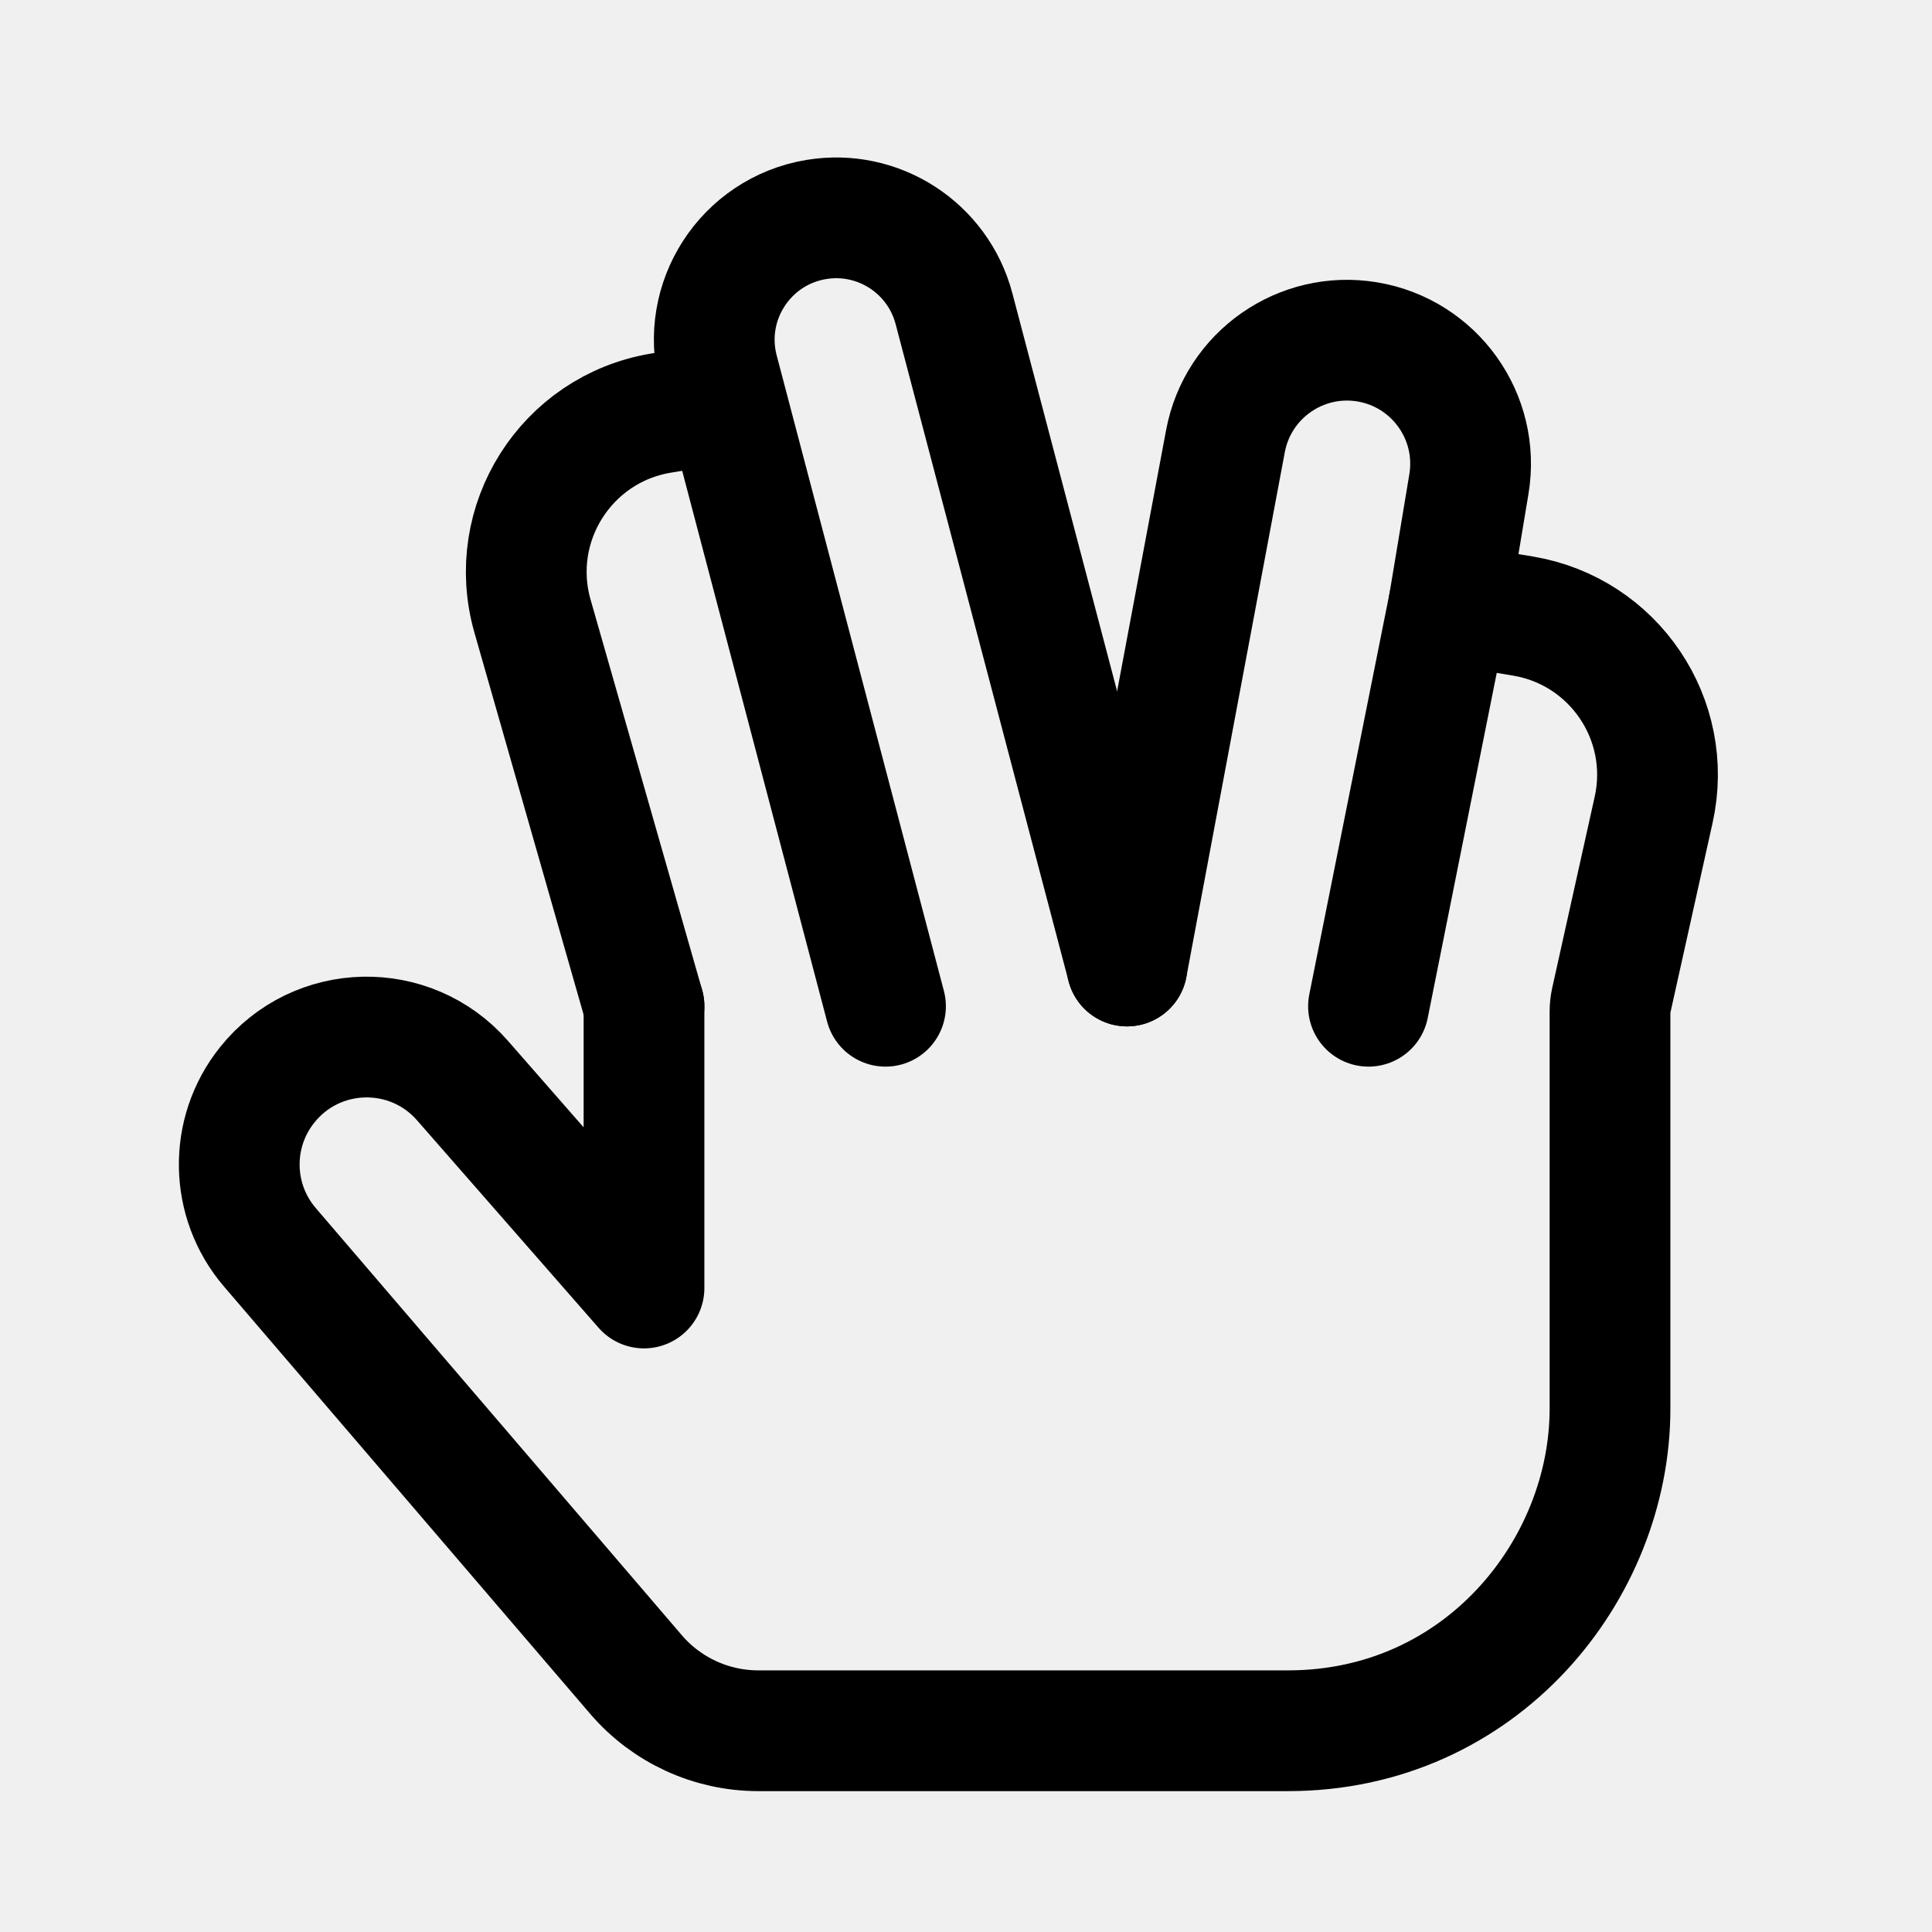
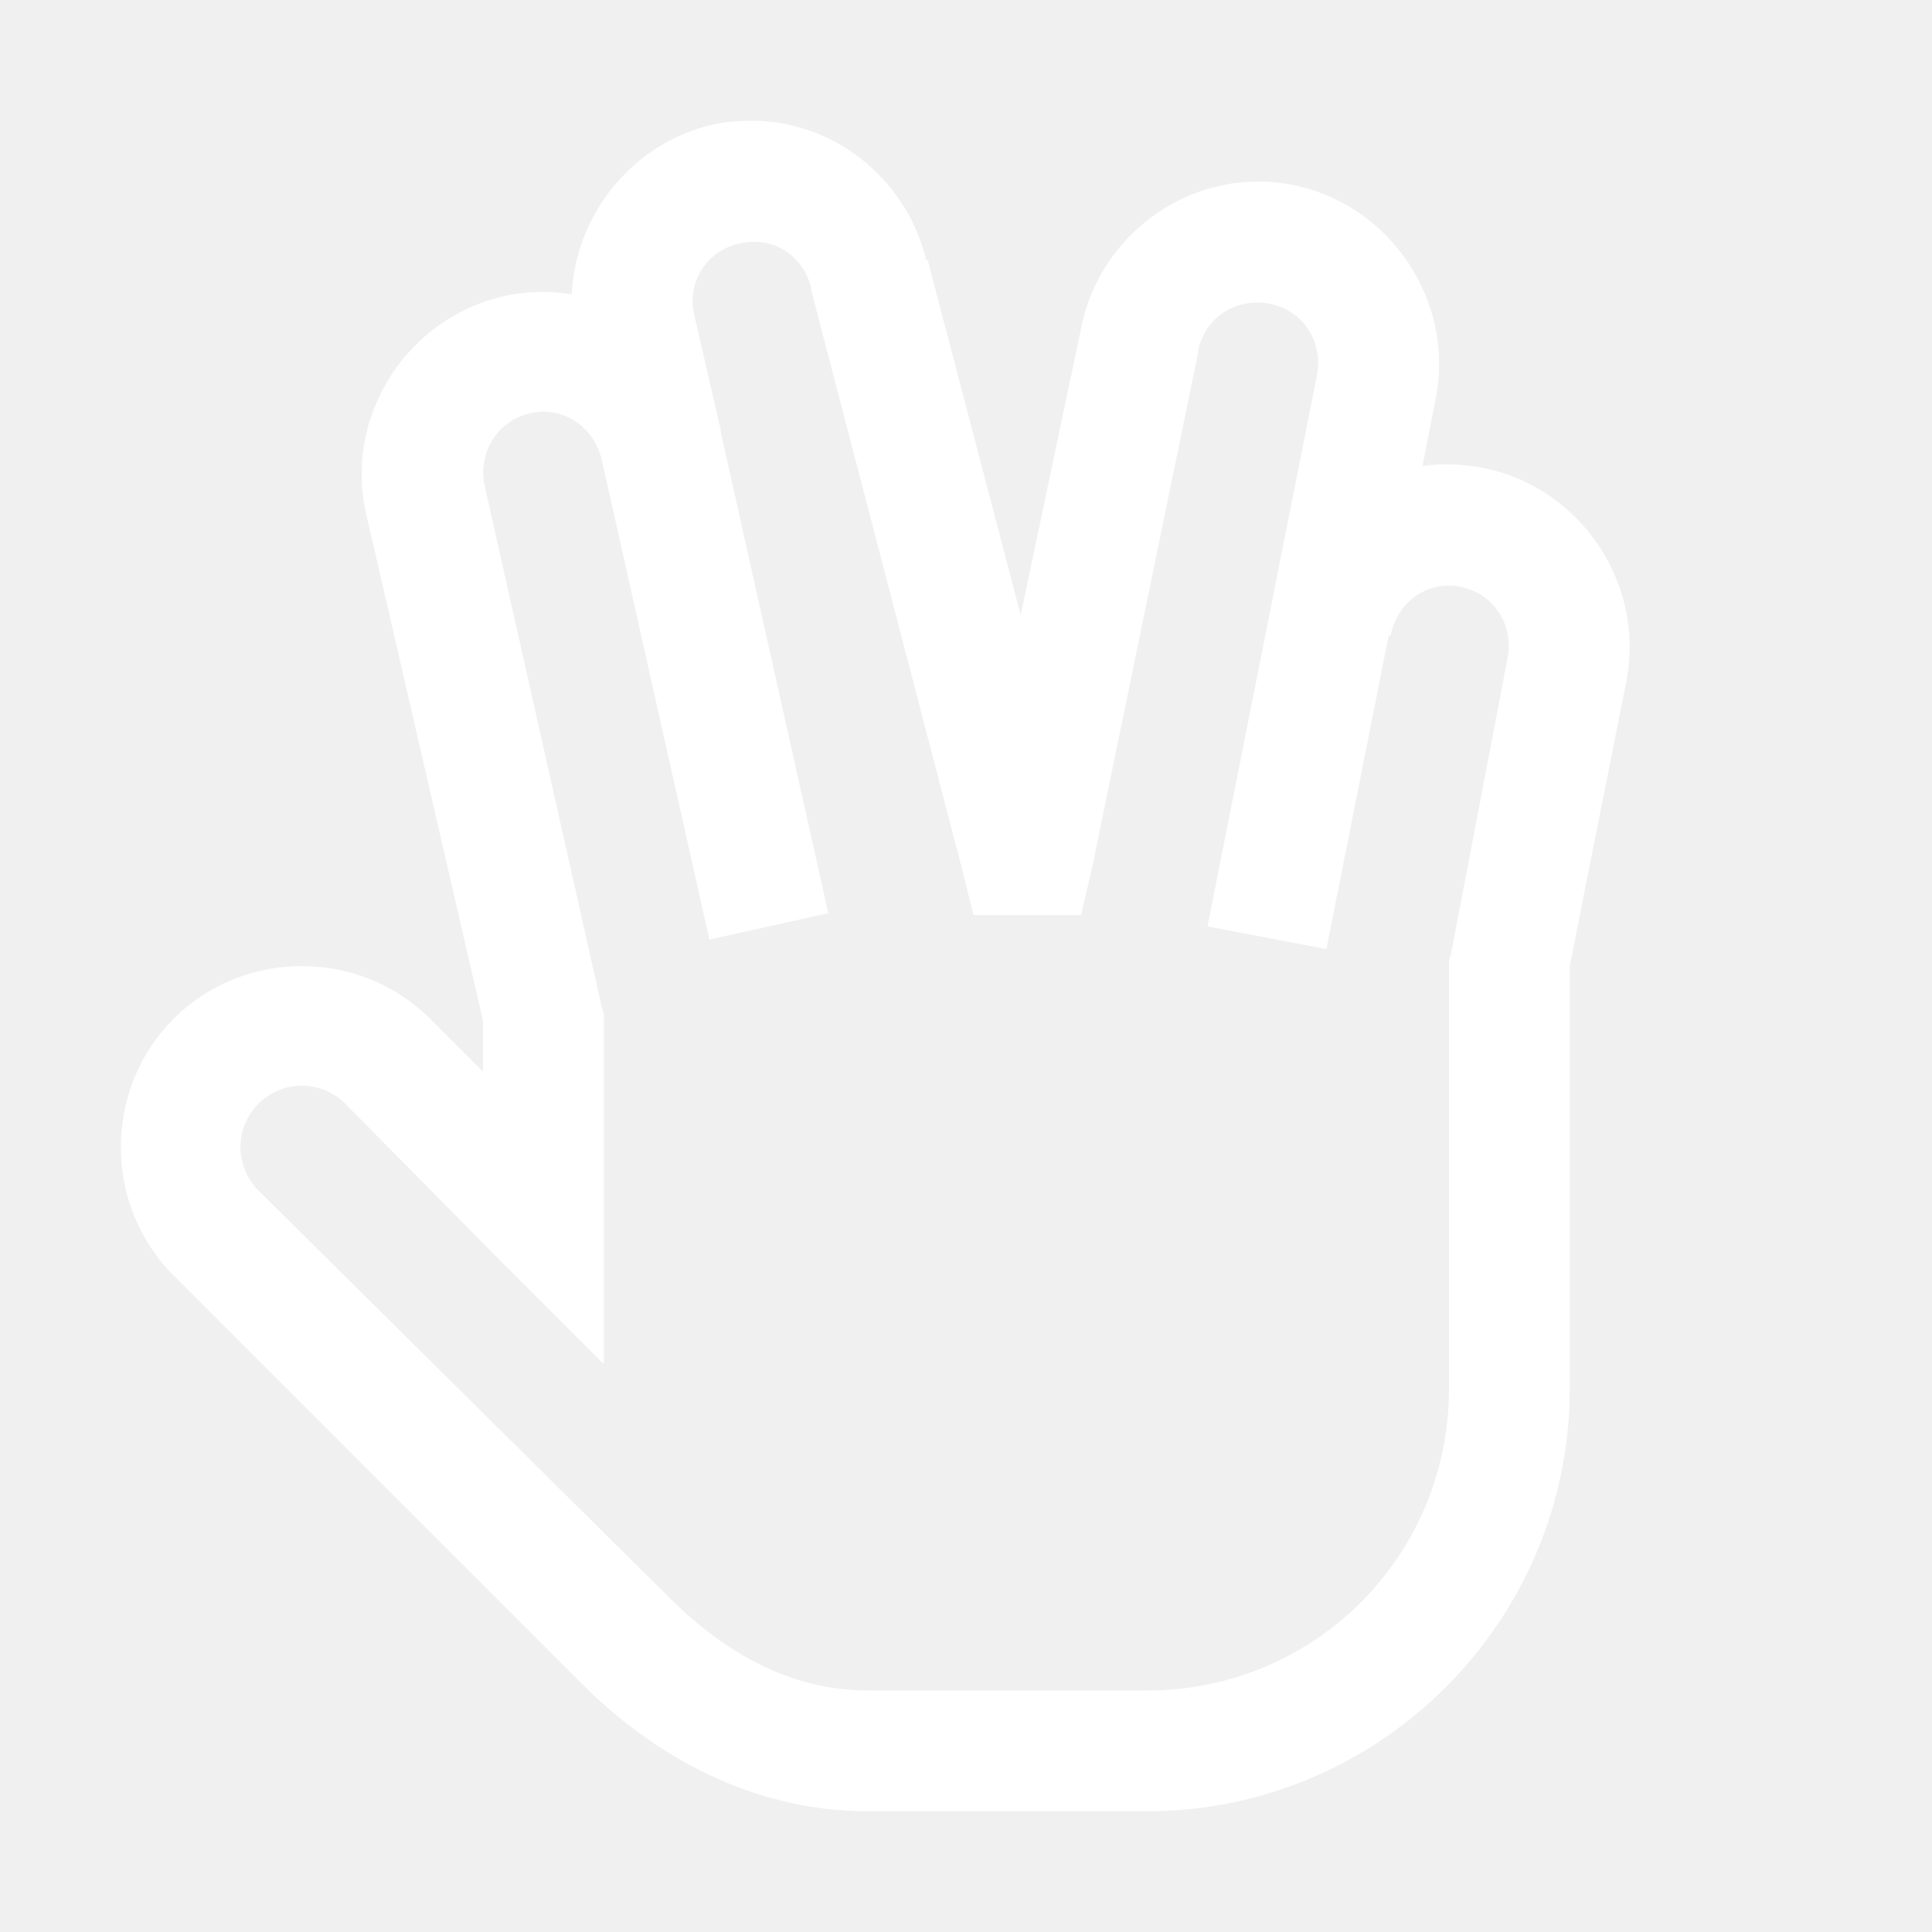
- <svg xmlns="http://www.w3.org/2000/svg" width="800px" height="800px" viewBox="0 0 24 24" fill="none">
-   <path d="M18 7.5L18.919 7.653C20.05 7.842 20.791 8.94 20.542 10.06L20.014 12.436C20.005 12.478 20 12.522 20 12.566C20 15.19 20 17.5 20 17.5C20 17.5 20 17.5 20 17.5C20 19.5 18.4 21.5 16 21.5C14.126 21.5 11.012 21.5 9.42 21.5C8.836 21.5 8.281 21.245 7.901 20.802L3.353 15.495C2.858 14.918 2.844 14.07 3.319 13.477V13.477C3.934 12.707 5.096 12.681 5.745 13.423L8 16V12.5" stroke="#000000" stroke-width="1.5" stroke-linecap="round" stroke-linejoin="round" />
-   <path d="M9 5L8.21 5.132C7.032 5.328 6.287 6.506 6.615 7.654L8 12.5" stroke="#000000" stroke-width="1.5" stroke-linecap="round" stroke-linejoin="round" />
-   <path d="M11 12.5L8.923 4.606C8.696 3.744 9.259 2.874 10.138 2.727V2.727C10.91 2.598 11.652 3.079 11.851 3.835L14 12" stroke="#000000" stroke-width="1.5" stroke-linecap="round" stroke-linejoin="round" />
-   <path d="M17 12.5L18 7.5L18.247 6.015C18.387 5.178 17.822 4.387 16.985 4.247V4.247C16.16 4.11 15.377 4.658 15.223 5.48L14 12" stroke="#000000" stroke-width="1.5" stroke-linecap="round" stroke-linejoin="round" />
+ <svg xmlns="http://www.w3.org/2000/svg" fill="#ffffff" width="100px" height="100px" viewBox="0 0 32 32">
+   <path d="M 12.406 2 C 12.211 2.004 12.012 2.016 11.812 2.062 C 10.473 2.367 9.531 3.559 9.469 4.875 C 9.102 4.816 8.723 4.82 8.344 4.906 C 6.738 5.27 5.699 6.895 6.062 8.5 L 8 16.906 L 8 17.75 L 7.125 16.875 C 5.961 15.711 4.039 15.711 2.875 16.875 C 1.711 18.039 1.711 19.961 2.875 21.125 L 9.656 27.906 C 10.832 29.078 12.457 30 14.375 30 L 19 30 C 22.855 30 26 26.855 26 23 L 26 16 L 26.938 11.281 C 27.254 9.668 26.176 8.066 24.562 7.75 C 24.223 7.684 23.887 7.672 23.562 7.719 L 23.781 6.594 C 24.098 4.98 23.02 3.379 21.406 3.062 C 19.793 2.746 18.223 3.824 17.906 5.438 L 16.906 10.188 L 15.375 4.344 C 15.371 4.336 15.379 4.32 15.375 4.312 L 15.344 4.312 C 15.008 2.934 13.773 1.977 12.406 2 Z M 12.25 4.031 C 12.801 3.906 13.312 4.23 13.438 4.781 L 13.438 4.812 L 15.938 14.406 L 16.125 15.156 L 17.906 15.156 L 18.094 14.344 L 19.844 5.844 L 19.844 5.812 C 19.953 5.258 20.477 4.922 21.031 5.031 C 21.586 5.141 21.922 5.664 21.812 6.219 L 20 15.344 L 21.969 15.719 L 23 10.531 L 23.031 10.531 C 23.141 9.977 23.633 9.609 24.188 9.719 C 24.742 9.828 25.078 10.352 24.969 10.906 L 24.031 15.812 L 24 15.906 L 24 23 C 24 25.773 21.773 28 19 28 L 14.375 28 C 13.102 28 12.008 27.379 11.094 26.469 L 4.281 19.719 C 3.883 19.32 3.883 18.68 4.281 18.281 C 4.68 17.883 5.32 17.883 5.719 18.281 L 8.281 20.875 L 10 22.594 L 10 16.781 L 9.969 16.688 L 8.031 8.062 C 7.906 7.512 8.23 6.969 8.781 6.844 C 9.332 6.719 9.844 7.074 9.969 7.625 L 11.75 15.562 L 13.719 15.125 L 11.938 7.156 C 11.934 7.145 11.941 7.137 11.938 7.125 L 11.5 5.219 C 11.375 4.668 11.699 4.156 12.25 4.031 Z" />
</svg>
